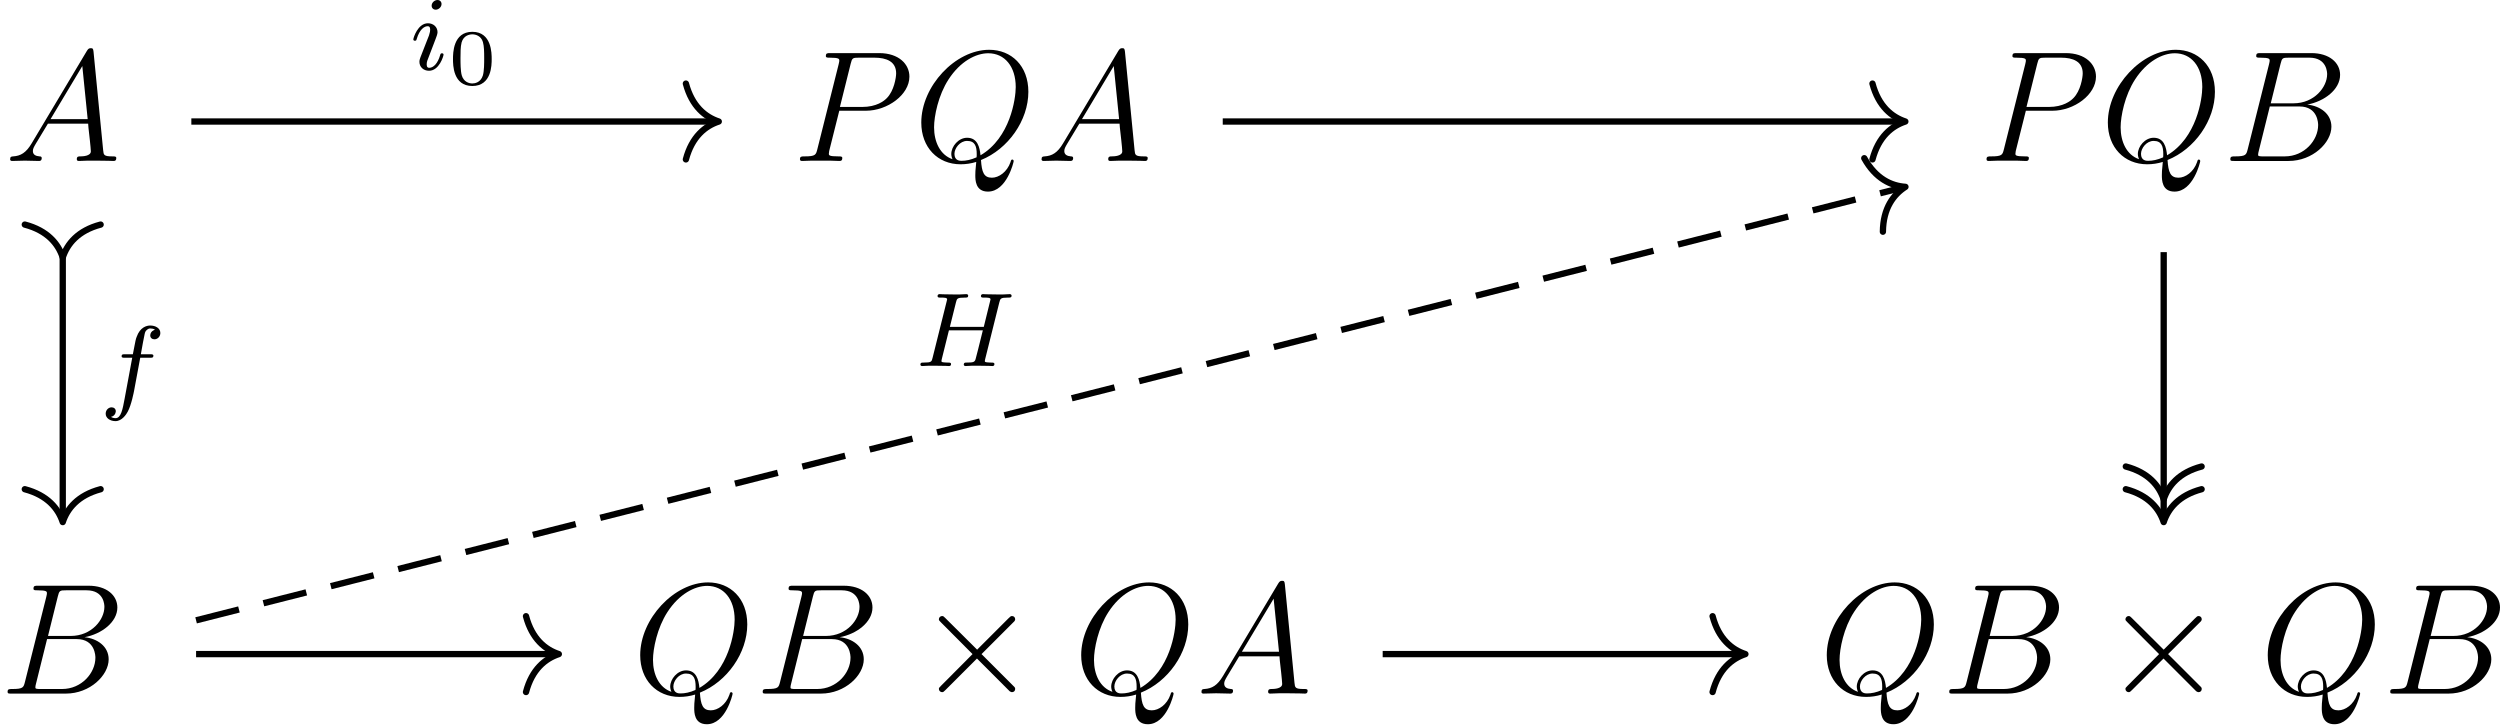
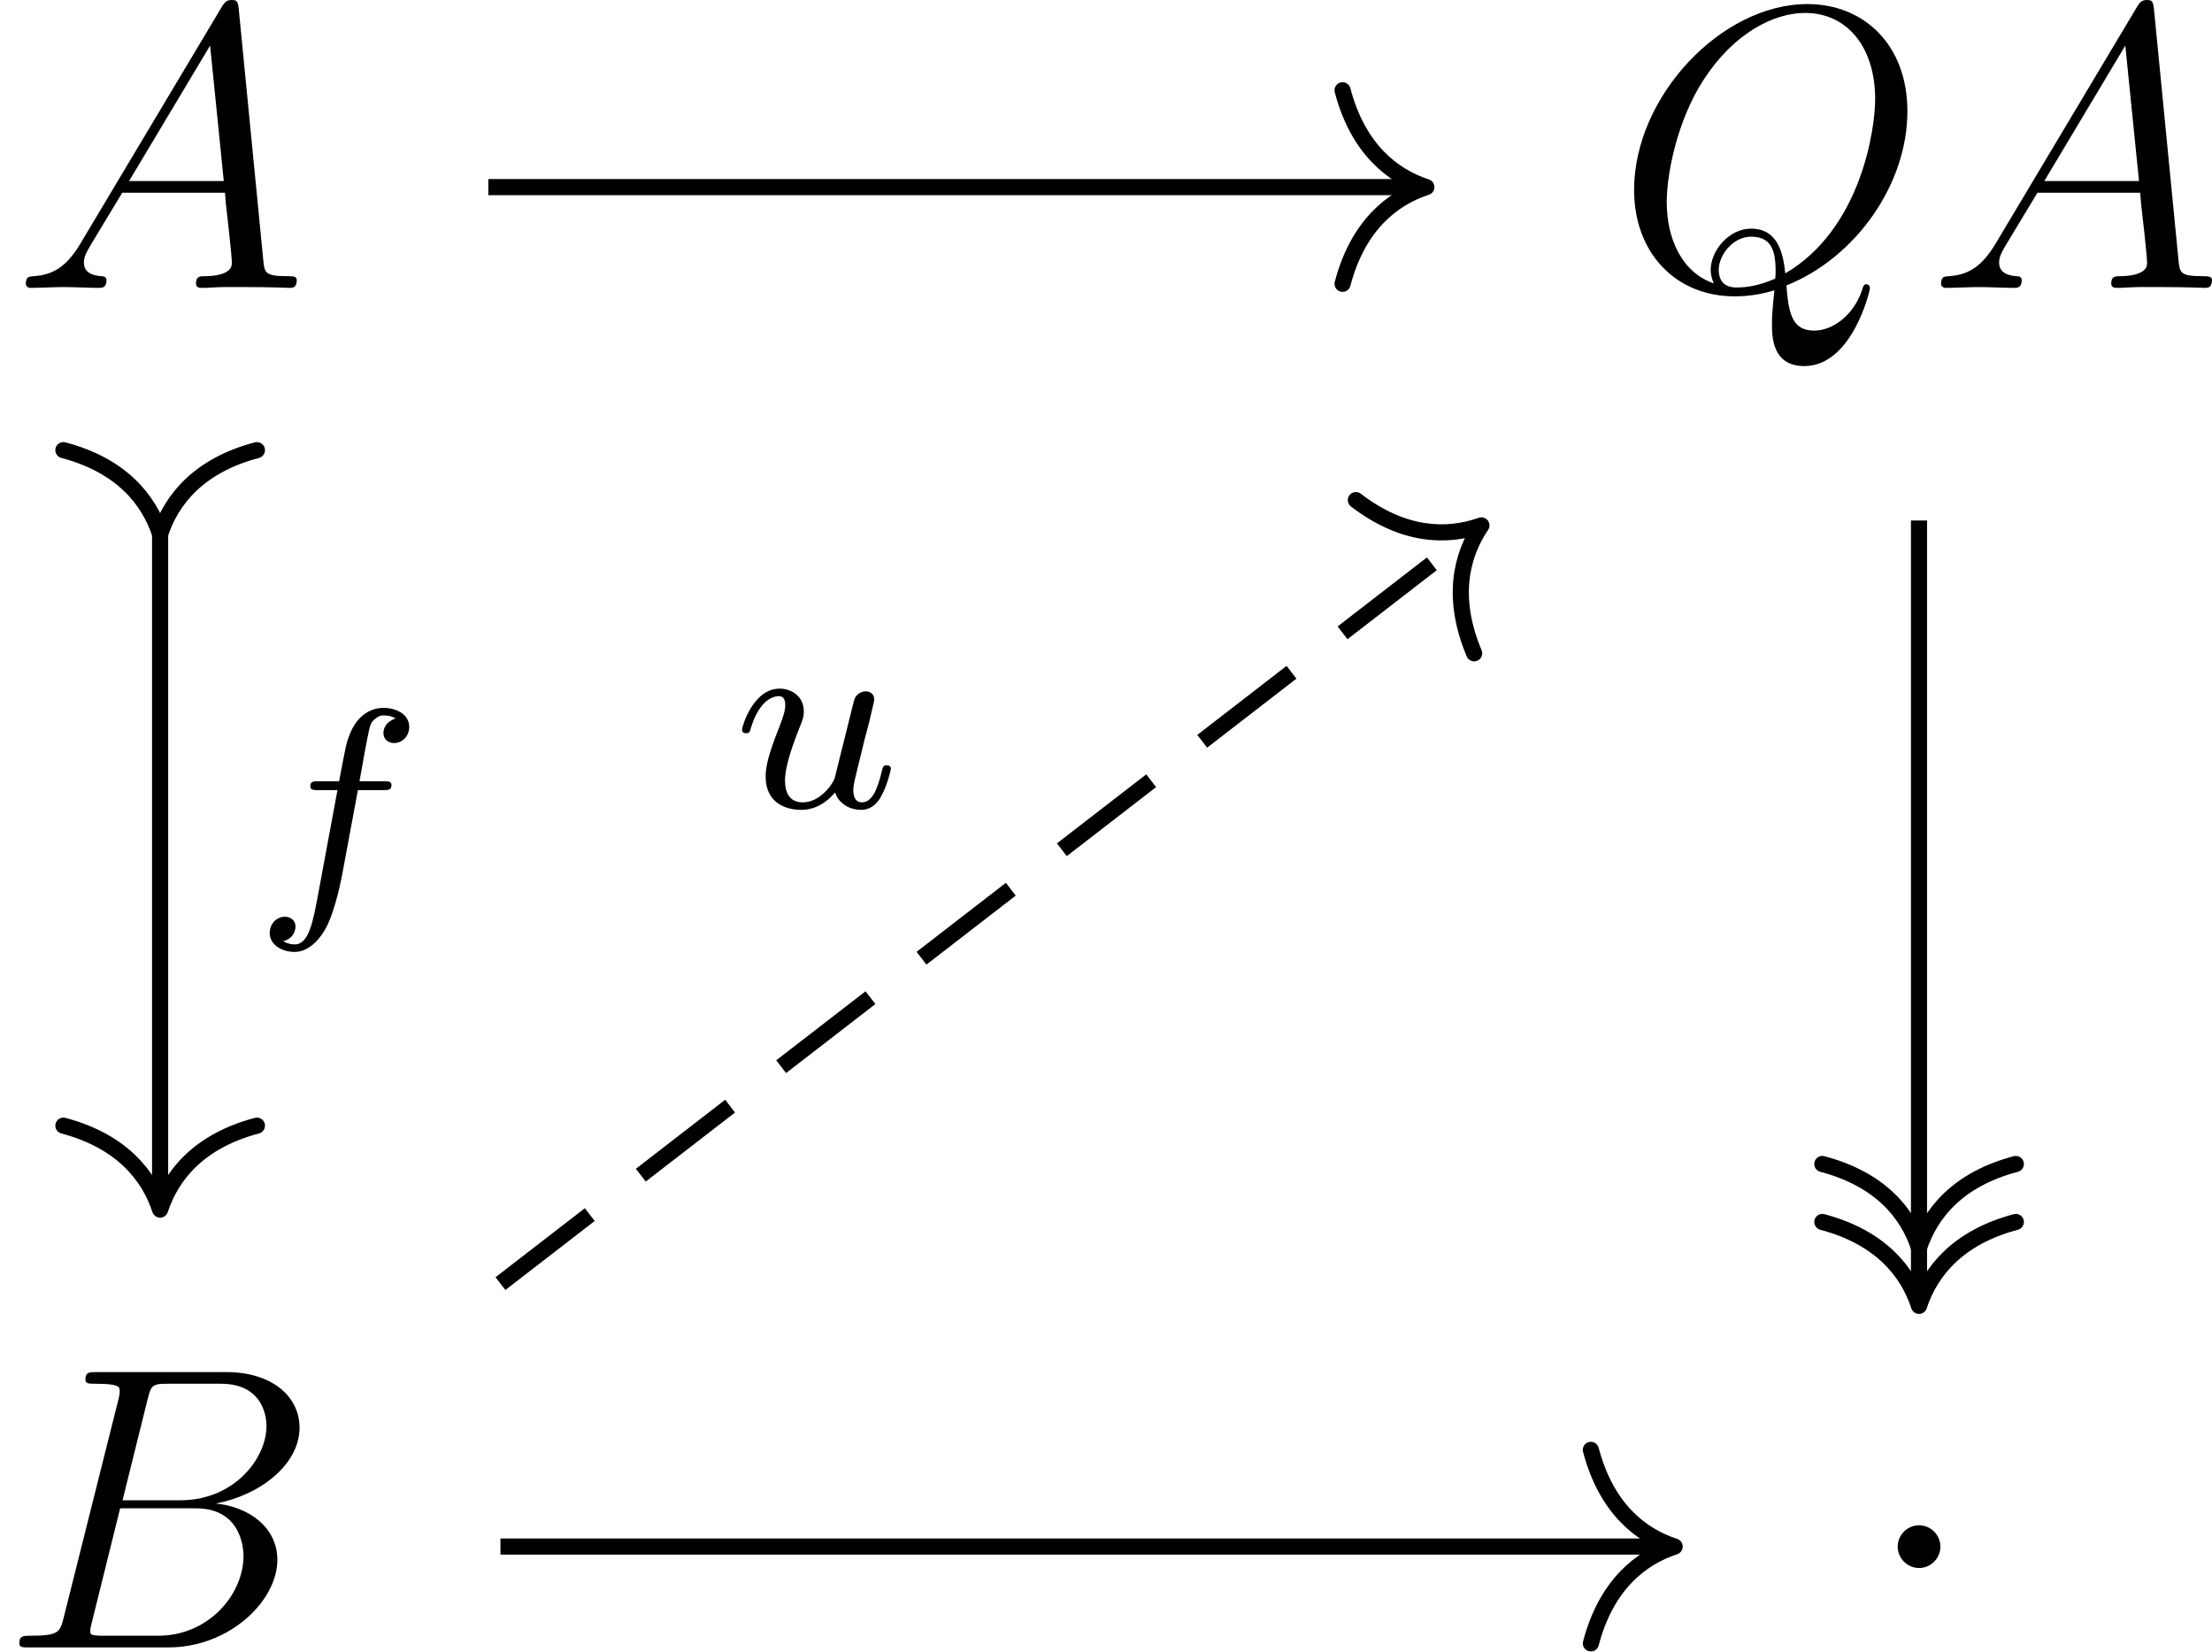
- <svg xmlns="http://www.w3.org/2000/svg" xmlns:xlink="http://www.w3.org/1999/xlink" version="1.1" width="264.926pt" height="76.747pt" viewBox="7.204 202.105 264.926 76.747">
+ <svg xmlns="http://www.w3.org/2000/svg" xmlns:xlink="http://www.w3.org/1999/xlink" version="1.1" width="91.835pt" height="68.559pt" viewBox="7.206 223.134 91.835 68.559">
  <defs>
-     <path id="g12-48" d="M3.288-1.907C3.288-2.343 3.288-3.975 1.823-3.975S.359-2.343 .359-1.907C.359-1.476 .359 .126 1.823 .126S3.288-1.476 3.288-1.907ZM1.823-.066C1.572-.066 1.166-.185 1.022-.681C.927-1.028 .927-1.614 .927-1.985C.927-2.385 .927-2.845 1.01-3.168C1.16-3.706 1.614-3.784 1.823-3.784C2.098-3.784 2.493-3.652 2.624-3.198C2.714-2.881 2.72-2.445 2.72-1.985C2.72-1.602 2.72-.998 2.618-.664C2.451-.143 2.02-.066 1.823-.066Z" />
-     <path id="g8-2" d="M4.651-3.324L2.26-5.703C2.116-5.846 2.092-5.87 1.997-5.87C1.877-5.87 1.757-5.762 1.757-5.631C1.757-5.547 1.781-5.523 1.913-5.392L4.304-2.989L1.913-.586C1.781-.454 1.757-.43 1.757-.347C1.757-.215 1.877-.108 1.997-.108C2.092-.108 2.116-.132 2.26-.275L4.639-2.654L7.113-.179C7.137-.167 7.221-.108 7.293-.108C7.436-.108 7.532-.215 7.532-.347C7.532-.371 7.532-.418 7.496-.478C7.484-.502 5.583-2.379 4.985-2.989L7.173-5.177C7.233-5.248 7.412-5.404 7.472-5.475C7.484-5.499 7.532-5.547 7.532-5.631C7.532-5.762 7.436-5.87 7.293-5.87C7.197-5.87 7.149-5.822 7.018-5.691L4.651-3.324Z" />
-     <path id="g10-72" d="M6.368-4.798C6.448-5.109 6.464-5.181 7.022-5.181C7.205-5.181 7.301-5.181 7.301-5.332C7.301-5.34 7.293-5.444 7.165-5.444C7.014-5.444 6.822-5.428 6.671-5.42H6.169C5.404-5.42 5.197-5.444 5.141-5.444C5.109-5.444 4.981-5.444 4.981-5.292C4.981-5.181 5.085-5.181 5.212-5.181C5.475-5.181 5.707-5.181 5.707-5.053C5.707-5.021 5.699-5.013 5.675-4.91L5.197-2.965H2.63L3.092-4.822C3.164-5.109 3.18-5.181 3.762-5.181C3.921-5.181 4.017-5.181 4.017-5.332C4.017-5.34 4.009-5.444 3.881-5.444C3.73-5.444 3.539-5.428 3.387-5.42H2.885C2.12-5.42 1.913-5.444 1.857-5.444C1.825-5.444 1.698-5.444 1.698-5.292C1.698-5.181 1.801-5.181 1.929-5.181C2.192-5.181 2.423-5.181 2.423-5.053C2.423-5.021 2.415-5.013 2.391-4.91L1.323-.63C1.251-.327 1.235-.263 .646-.263C.494-.263 .399-.263 .399-.112C.399-.08 .422 0 .526 0C.677 0 .869-.016 1.02-.024H1.53C2.295-.024 2.503 0 2.558 0C2.606 0 2.718 0 2.718-.151C2.718-.263 2.614-.263 2.479-.263C2.455-.263 2.311-.263 2.176-.279C2.008-.295 1.993-.319 1.993-.391C1.993-.43 2.008-.478 2.016-.518L2.558-2.702H5.125C4.894-1.761 4.583-.518 4.575-.518C4.503-.271 4.36-.271 3.881-.263C3.786-.263 3.682-.263 3.682-.112C3.682-.08 3.706 0 3.81 0C3.961 0 4.152-.016 4.304-.024H4.814C5.579-.024 5.786 0 5.842 0C5.89 0 6.001 0 6.001-.151C6.001-.263 5.898-.263 5.762-.263C5.738-.263 5.595-.263 5.46-.279C5.292-.295 5.276-.319 5.276-.391C5.276-.43 5.292-.478 5.3-.518L6.368-4.798Z" />
-     <path id="g10-102" d="M3.053-3.172H3.794C3.953-3.172 4.049-3.172 4.049-3.324C4.049-3.435 3.945-3.435 3.81-3.435H3.1C3.228-4.152 3.308-4.607 3.387-4.965C3.419-5.101 3.443-5.189 3.563-5.284C3.666-5.372 3.73-5.388 3.818-5.388C3.937-5.388 4.065-5.364 4.168-5.3C4.129-5.284 4.081-5.26 4.041-5.236C3.905-5.165 3.81-5.021 3.81-4.862C3.81-4.678 3.953-4.567 4.129-4.567C4.36-4.567 4.575-4.766 4.575-5.045C4.575-5.42 4.192-5.611 3.81-5.611C3.539-5.611 3.037-5.483 2.782-4.75C2.71-4.567 2.71-4.551 2.495-3.435H1.897C1.737-3.435 1.642-3.435 1.642-3.284C1.642-3.172 1.745-3.172 1.881-3.172H2.447L1.873-.08C1.722 .725 1.602 1.403 1.18 1.403C1.156 1.403 .988 1.403 .837 1.307C1.203 1.219 1.203 .885 1.203 .877C1.203 .693 1.06 .582 .885 .582C.669 .582 .438 .765 .438 1.068C.438 1.403 .781 1.626 1.18 1.626C1.666 1.626 2 1.116 2.104 .917C2.391 .391 2.574-.606 2.59-.685L3.053-3.172Z" />
-     <path id="g10-105" d="M2.375-4.973C2.375-5.149 2.248-5.276 2.064-5.276C1.857-5.276 1.626-5.085 1.626-4.846C1.626-4.67 1.753-4.543 1.937-4.543C2.144-4.543 2.375-4.734 2.375-4.973ZM1.211-2.048L.781-.948C.741-.829 .701-.733 .701-.598C.701-.207 1.004 .08 1.427 .08C2.2 .08 2.527-1.036 2.527-1.14C2.527-1.219 2.463-1.243 2.407-1.243C2.311-1.243 2.295-1.188 2.271-1.108C2.088-.47 1.761-.143 1.443-.143C1.347-.143 1.251-.183 1.251-.399C1.251-.59 1.307-.733 1.411-.98C1.49-1.196 1.57-1.411 1.658-1.626L1.905-2.271C1.977-2.455 2.072-2.702 2.072-2.837C2.072-3.236 1.753-3.515 1.347-3.515C.574-3.515 .239-2.399 .239-2.295C.239-2.224 .295-2.192 .359-2.192C.462-2.192 .47-2.24 .494-2.319C.717-3.076 1.084-3.292 1.323-3.292C1.435-3.292 1.514-3.252 1.514-3.029C1.514-2.949 1.506-2.837 1.427-2.598L1.211-2.048Z" />
-     <path id="g11-65" d="M2.032-1.327C1.614-.622 1.207-.383 .634-.347C.502-.335 .406-.335 .406-.12C.406-.048 .466 0 .55 0C.765 0 1.303-.024 1.518-.024C1.865-.024 2.248 0 2.582 0C2.654 0 2.798 0 2.798-.227C2.798-.335 2.702-.347 2.63-.347C2.355-.371 2.128-.466 2.128-.753C2.128-.921 2.2-1.052 2.355-1.315L3.264-2.821H6.312C6.324-2.714 6.324-2.618 6.336-2.511C6.372-2.2 6.516-.956 6.516-.729C6.516-.371 5.906-.347 5.715-.347C5.583-.347 5.452-.347 5.452-.132C5.452 0 5.559 0 5.631 0C5.834 0 6.073-.024 6.276-.024H6.958C7.687-.024 8.213 0 8.225 0C8.309 0 8.44 0 8.44-.227C8.44-.347 8.333-.347 8.153-.347C7.496-.347 7.484-.454 7.448-.813L6.719-8.273C6.695-8.512 6.647-8.536 6.516-8.536C6.396-8.536 6.324-8.512 6.217-8.333L2.032-1.327ZM3.467-3.168L5.87-7.185L6.276-3.168H3.467Z" />
-     <path id="g11-66" d="M4.376-7.352C4.483-7.795 4.531-7.819 4.997-7.819H6.551C7.902-7.819 7.902-6.671 7.902-6.563C7.902-5.595 6.934-4.364 5.356-4.364H3.634L4.376-7.352ZM6.396-4.268C7.699-4.507 8.883-5.416 8.883-6.516C8.883-7.448 8.058-8.165 6.707-8.165H2.869C2.642-8.165 2.534-8.165 2.534-7.938C2.534-7.819 2.642-7.819 2.821-7.819C3.551-7.819 3.551-7.723 3.551-7.592C3.551-7.568 3.551-7.496 3.503-7.317L1.889-.885C1.781-.466 1.757-.347 .921-.347C.693-.347 .574-.347 .574-.132C.574 0 .646 0 .885 0H4.985C6.814 0 8.225-1.387 8.225-2.594C8.225-3.575 7.364-4.172 6.396-4.268ZM4.698-.347H3.084C2.917-.347 2.893-.347 2.821-.359C2.69-.371 2.678-.395 2.678-.49C2.678-.574 2.702-.646 2.726-.753L3.563-4.125H5.81C7.221-4.125 7.221-2.809 7.221-2.714C7.221-1.566 6.181-.347 4.698-.347Z" />
-     <path id="g11-80" d="M3.539-3.802H5.547C7.197-3.802 8.847-5.021 8.847-6.384C8.847-7.317 8.058-8.165 6.551-8.165H2.857C2.63-8.165 2.523-8.165 2.523-7.938C2.523-7.819 2.63-7.819 2.809-7.819C3.539-7.819 3.539-7.723 3.539-7.592C3.539-7.568 3.539-7.496 3.491-7.317L1.877-.885C1.769-.466 1.745-.347 .909-.347C.681-.347 .562-.347 .562-.132C.562 0 .669 0 .741 0C.968 0 1.207-.024 1.435-.024H2.833C3.061-.024 3.312 0 3.539 0C3.634 0 3.766 0 3.766-.227C3.766-.347 3.658-.347 3.479-.347C2.762-.347 2.75-.43 2.75-.55C2.75-.61 2.762-.693 2.774-.753L3.539-3.802ZM4.4-7.352C4.507-7.795 4.555-7.819 5.021-7.819H6.205C7.101-7.819 7.843-7.532 7.843-6.635C7.843-6.324 7.687-5.308 7.137-4.758C6.934-4.543 6.36-4.089 5.272-4.089H3.587L4.4-7.352Z" />
-     <path id="g11-81" d="M5.093-.072C7.149-.897 8.679-3.072 8.679-5.236C8.679-7.209 7.388-8.416 5.715-8.416C3.156-8.416 .574-5.667 .574-2.905C.574-1.028 1.817 .251 3.551 .251C3.957 .251 4.352 .191 4.734 .072C4.663 .789 4.663 .849 4.663 1.076C4.663 1.423 4.663 2.319 5.619 2.319C7.042 2.319 7.568 .084 7.568 .012S7.52-.108 7.46-.108C7.388-.108 7.364-.048 7.329 .084C7.066 .837 6.444 1.267 5.918 1.267C5.308 1.267 5.153 .849 5.093-.072ZM2.941-.132C1.997-.454 1.542-1.447 1.542-2.546C1.542-3.383 1.853-4.973 2.642-6.181C3.527-7.544 4.71-8.153 5.643-8.153C6.886-8.153 7.723-7.149 7.723-5.595C7.723-4.71 7.305-1.745 5.057-.43C4.997-1.04 4.83-1.757 4.041-1.757C3.395-1.757 2.845-1.112 2.845-.526C2.845-.395 2.893-.215 2.941-.132ZM4.758-.275C4.328-.084 3.957-.012 3.622-.012C3.503-.012 3.084-.012 3.084-.538C3.084-.968 3.503-1.518 4.041-1.518C4.639-1.518 4.77-1.112 4.77-.514C4.77-.442 4.77-.347 4.758-.275Z" />
+     <path id="g11-102" d="M3.053-3.172H3.794C3.953-3.172 4.049-3.172 4.049-3.324C4.049-3.435 3.945-3.435 3.81-3.435H3.1C3.228-4.152 3.308-4.607 3.387-4.965C3.419-5.101 3.443-5.189 3.563-5.284C3.666-5.372 3.73-5.388 3.818-5.388C3.937-5.388 4.065-5.364 4.168-5.3C4.129-5.284 4.081-5.26 4.041-5.236C3.905-5.165 3.81-5.021 3.81-4.862C3.81-4.678 3.953-4.567 4.129-4.567C4.36-4.567 4.575-4.766 4.575-5.045C4.575-5.42 4.192-5.611 3.81-5.611C3.539-5.611 3.037-5.483 2.782-4.75C2.71-4.567 2.71-4.551 2.495-3.435H1.897C1.737-3.435 1.642-3.435 1.642-3.284C1.642-3.172 1.745-3.172 1.881-3.172H2.447L1.873-.08C1.722 .725 1.602 1.403 1.18 1.403C1.156 1.403 .988 1.403 .837 1.307C1.203 1.219 1.203 .885 1.203 .877C1.203 .693 1.06 .582 .885 .582C.669 .582 .438 .765 .438 1.068C.438 1.403 .781 1.626 1.18 1.626C1.666 1.626 2 1.116 2.104 .917C2.391 .391 2.574-.606 2.59-.685L3.053-3.172Z" />
+     <path id="g11-117" d="M2.989-.869C2.949-.717 2.574-.143 2.04-.143C1.65-.143 1.514-.43 1.514-.789C1.514-1.259 1.793-1.977 1.969-2.423C2.048-2.622 2.072-2.694 2.072-2.837C2.072-3.276 1.722-3.515 1.355-3.515C.566-3.515 .239-2.391 .239-2.295C.239-2.224 .295-2.192 .359-2.192C.462-2.192 .47-2.24 .494-2.319C.701-3.029 1.052-3.292 1.331-3.292C1.451-3.292 1.522-3.212 1.522-3.029S1.451-2.662 1.347-2.383C1.012-1.538 .94-1.196 .94-.909C.94-.128 1.53 .08 2 .08C2.598 .08 2.965-.399 2.997-.438C3.124-.064 3.483 .08 3.77 .08C4.144 .08 4.328-.239 4.384-.359C4.543-.646 4.655-1.108 4.655-1.14C4.655-1.188 4.623-1.243 4.527-1.243S4.415-1.203 4.368-.996C4.264-.598 4.121-.143 3.794-.143C3.61-.143 3.539-.295 3.539-.518C3.539-.654 3.61-.925 3.658-1.124S3.826-1.801 3.858-1.945L4.017-2.55C4.065-2.766 4.16-3.14 4.16-3.188C4.16-3.387 4.001-3.435 3.905-3.435C3.794-3.435 3.618-3.363 3.563-3.172L2.989-.869Z" />
+     <path id="g9-1" d="M2.295-2.989C2.295-3.335 2.008-3.622 1.662-3.622S1.028-3.335 1.028-2.989S1.315-2.355 1.662-2.355S2.295-2.642 2.295-2.989Z" />
+     <path id="g12-65" d="M2.032-1.327C1.614-.622 1.207-.383 .634-.347C.502-.335 .406-.335 .406-.12C.406-.048 .466 0 .55 0C.765 0 1.303-.024 1.518-.024C1.865-.024 2.248 0 2.582 0C2.654 0 2.798 0 2.798-.227C2.798-.335 2.702-.347 2.63-.347C2.355-.371 2.128-.466 2.128-.753C2.128-.921 2.2-1.052 2.355-1.315L3.264-2.821H6.312C6.324-2.714 6.324-2.618 6.336-2.511C6.372-2.2 6.516-.956 6.516-.729C6.516-.371 5.906-.347 5.715-.347C5.583-.347 5.452-.347 5.452-.132C5.452 0 5.559 0 5.631 0C5.834 0 6.073-.024 6.276-.024H6.958C7.687-.024 8.213 0 8.225 0C8.309 0 8.44 0 8.44-.227C8.44-.347 8.333-.347 8.153-.347C7.496-.347 7.484-.454 7.448-.813L6.719-8.273C6.695-8.512 6.647-8.536 6.516-8.536C6.396-8.536 6.324-8.512 6.217-8.333L2.032-1.327ZM3.467-3.168L5.87-7.185L6.276-3.168H3.467Z" />
+     <path id="g12-66" d="M4.376-7.352C4.483-7.795 4.531-7.819 4.997-7.819H6.551C7.902-7.819 7.902-6.671 7.902-6.563C7.902-5.595 6.934-4.364 5.356-4.364H3.634L4.376-7.352ZM6.396-4.268C7.699-4.507 8.883-5.416 8.883-6.516C8.883-7.448 8.058-8.165 6.707-8.165H2.869C2.642-8.165 2.534-8.165 2.534-7.938C2.534-7.819 2.642-7.819 2.821-7.819C3.551-7.819 3.551-7.723 3.551-7.592C3.551-7.568 3.551-7.496 3.503-7.317L1.889-.885C1.781-.466 1.757-.347 .921-.347C.693-.347 .574-.347 .574-.132C.574 0 .646 0 .885 0H4.985C6.814 0 8.225-1.387 8.225-2.594C8.225-3.575 7.364-4.172 6.396-4.268ZM4.698-.347H3.084C2.917-.347 2.893-.347 2.821-.359C2.69-.371 2.678-.395 2.678-.49C2.678-.574 2.702-.646 2.726-.753L3.563-4.125H5.81C7.221-4.125 7.221-2.809 7.221-2.714C7.221-1.566 6.181-.347 4.698-.347Z" />
+     <path id="g12-81" d="M5.093-.072C7.149-.897 8.679-3.072 8.679-5.236C8.679-7.209 7.388-8.416 5.715-8.416C3.156-8.416 .574-5.667 .574-2.905C.574-1.028 1.817 .251 3.551 .251C3.957 .251 4.352 .191 4.734 .072C4.663 .789 4.663 .849 4.663 1.076C4.663 1.423 4.663 2.319 5.619 2.319C7.042 2.319 7.568 .084 7.568 .012S7.52-.108 7.46-.108C7.388-.108 7.364-.048 7.329 .084C7.066 .837 6.444 1.267 5.918 1.267C5.308 1.267 5.153 .849 5.093-.072ZM2.941-.132C1.997-.454 1.542-1.447 1.542-2.546C1.542-3.383 1.853-4.973 2.642-6.181C3.527-7.544 4.71-8.153 5.643-8.153C6.886-8.153 7.723-7.149 7.723-5.595C7.723-4.71 7.305-1.745 5.057-.43C4.997-1.04 4.83-1.757 4.041-1.757C3.395-1.757 2.845-1.112 2.845-.526C2.845-.395 2.893-.215 2.941-.132ZM4.758-.275C4.328-.084 3.957-.012 3.622-.012C3.503-.012 3.084-.012 3.084-.538C3.084-.968 3.503-1.518 4.041-1.518C4.639-1.518 4.77-1.112 4.77-.514C4.77-.442 4.77-.347 4.758-.275Z" />
  </defs>
  <g id="page1" transform="matrix(1.4 0 0 1.4 0 0)">
-     <g transform="matrix(1 0 0 1 -104.4599 23.08)">
-       <use x="109.966" y="133.465" xlink:href="#g11-65" />
+     <g transform="matrix(1 0 0 1 -42.50148 24.243)">
+       <use x="48.009" y="143.675" xlink:href="#g12-65" />
    </g>
-     <g transform="matrix(1 0 0 1 -113.6812 23.08)">
-       <use x="178.816" y="133.465" xlink:href="#g11-80" />
-       <use x="187.988" y="133.465" xlink:href="#g11-81" />
-       <use x="197.259" y="133.465" xlink:href="#g11-65" />
+     <g transform="matrix(1 0 0 1 -47.1372 24.243)">
+       <use x="100.169" y="143.675" xlink:href="#g12-81" />
+       <use x="109.44" y="143.675" xlink:href="#g12-65" />
    </g>
-     <g transform="matrix(1 0 0 1 -114.042 23.08)">
-       <use x="268.992" y="133.465" xlink:href="#g11-80" />
-       <use x="278.163" y="133.465" xlink:href="#g11-81" />
-       <use x="287.434" y="133.465" xlink:href="#g11-66" />
+     <g transform="matrix(1 0 0 1 -42.86195 24.243)">
+       <use x="48.009" y="183.99" xlink:href="#g12-66" />
    </g>
-     <g transform="matrix(1 0 0 1 -104.8203 23.08)">
-       <use x="109.966" y="173.781" xlink:href="#g11-66" />
+     <g transform="matrix(1 0 0 1 -39.7742 24.243)">
+       <use x="100.169" y="183.99" xlink:href="#g9-1" />
    </g>
-     <g transform="matrix(1 0 0 1 -125.7854 23.08)">
-       <use x="178.816" y="173.781" xlink:href="#g11-81" />
-       <use x="188.088" y="173.781" xlink:href="#g11-66" />
-       <use x="200.241" y="173.781" xlink:href="#g8-2" />
-       <use x="212.196" y="173.781" xlink:href="#g11-81" />
-       <use x="221.467" y="173.781" xlink:href="#g11-65" />
+     <path d="M9.895 174.977V195.012" stroke="#000" fill="none" stroke-width=".478" stroke-miterlimit="10" />
+     <path d="M7.027 172.73C8.746 173.183 9.559 174.195 9.895 175.219C10.23 174.195 11.043 173.183 12.766 172.73" stroke="#000" fill="none" stroke-width=".478" stroke-miterlimit="10" stroke-linecap="round" stroke-linejoin="round" />
+     <path d="M12.766 192.761C11.043 193.218 10.23 194.23 9.895 195.25C9.559 194.23 8.746 193.218 7.027 192.761" stroke="#000" fill="none" stroke-width=".478" stroke-miterlimit="10" stroke-linecap="round" stroke-linejoin="round" />
+     <g transform="matrix(1 0 0 1 -25.4053 1.993)">
+       <use x="38.113" y="183.99" xlink:href="#g11-102" />
    </g>
-     <g transform="matrix(1 0 0 1 -126.146 23.08)">
-       <use x="268.992" y="173.781" xlink:href="#g11-81" />
-       <use x="278.263" y="173.781" xlink:href="#g11-66" />
-       <use x="290.416" y="173.781" xlink:href="#g8-2" />
-       <use x="302.371" y="173.781" xlink:href="#g11-81" />
-       <use x="311.642" y="173.781" xlink:href="#g11-66" />
+     <path d="M19.629 164.93H47.207" stroke="#000" fill="none" stroke-width=".478" stroke-miterlimit="10" />
+     <path d="M44.961 162.059C45.414 163.781 46.426 164.594 47.445 164.93C46.426 165.262 45.414 166.074 44.961 167.797" stroke="#000" fill="none" stroke-width=".478" stroke-miterlimit="10" stroke-linecap="round" stroke-linejoin="round" />
+     <path d="M62.055 174.816V197.867" stroke="#000" fill="none" stroke-width=".478" stroke-miterlimit="10" />
+     <path d="M64.926 193.898C63.203 194.352 62.391 195.363 62.055 196.383C61.723 195.363 60.91 194.352 59.188 193.898" stroke="#000" fill="none" stroke-width=".478" stroke-miterlimit="10" stroke-linecap="round" stroke-linejoin="round" />
+     <path d="M64.926 195.617C63.203 196.074 62.391 197.085 62.055 198.105C61.723 197.085 60.91 196.074 59.188 195.617" stroke="#000" fill="none" stroke-width=".478" stroke-miterlimit="10" stroke-linecap="round" stroke-linejoin="round" />
+     <path d="M19.988 205.242H54.57" stroke="#000" fill="none" stroke-width=".478" stroke-miterlimit="10" />
+     <path d="M52.324 202.375C52.777 204.098 53.789 204.91 54.809 205.242C53.789 205.578 52.777 206.391 52.324 208.113" stroke="#000" fill="none" stroke-width=".478" stroke-miterlimit="10" stroke-linecap="round" stroke-linejoin="round" />
+     <path d="M19.988 197.445L48.891 175.109" stroke="#000" fill="none" stroke-width=".478" stroke-miterlimit="10" stroke-dasharray="3.347,1.913" />
+     <path d="M45.355 174.211C46.77 175.297 48.066 175.32 49.078 174.961C48.477 175.851 48.172 177.113 48.863 178.754" stroke="#000" fill="none" stroke-width=".478" stroke-miterlimit="10" stroke-linecap="round" stroke-linejoin="round" />
+     <g transform="matrix(1 0 0 1 -11.2006 -.673)">
+       <use x="38.113" y="183.99" xlink:href="#g11-117" />
    </g>
-     <path d="M9.895 163.606V183.641" stroke="#000" fill="none" stroke-width=".478" stroke-miterlimit="10" />
-     <path d="M7.023 161.36C8.746 161.813 9.559 162.824 9.895 163.848C10.23 162.824 11.043 161.813 12.762 161.36" stroke="#000" fill="none" stroke-width=".478" stroke-miterlimit="10" stroke-linecap="round" stroke-linejoin="round" />
-     <path d="M12.762 181.39C11.043 181.847 10.23 182.859 9.895 183.879C9.559 182.859 8.746 181.847 7.023 181.39" stroke="#000" fill="none" stroke-width=".478" stroke-miterlimit="10" stroke-linecap="round" stroke-linejoin="round" />
-     <g transform="matrix(1 0 0 1 -87.3637 .83)">
-       <use x="100.071" y="173.781" xlink:href="#g10-102" />
-     </g>
-     <path d="M19.629 153.559H59.312" stroke="#000" fill="none" stroke-width=".478" stroke-miterlimit="10" />
-     <path d="M57.063 150.688C57.52 152.41 58.531 153.223 59.551 153.559C58.531 153.891 57.52 154.703 57.063 156.426" stroke="#000" fill="none" stroke-width=".478" stroke-miterlimit="10" stroke-linecap="round" stroke-linejoin="round" />
-     <g transform="matrix(1 0 0 1 -63.8788 -24.144)">
-       <use x="100.071" y="173.781" xlink:href="#g10-105" />
-       <use x="102.954" y="174.888" xlink:href="#g12-48" />
-     </g>
-     <path d="M97.699 153.559H149.129" stroke="#000" fill="none" stroke-width=".478" stroke-miterlimit="10" />
-     <path d="M146.879 150.688C147.336 152.41 148.348 153.223 149.367 153.559C148.348 153.891 147.336 154.703 146.879 156.426" stroke="#000" fill="none" stroke-width=".478" stroke-miterlimit="10" stroke-linecap="round" stroke-linejoin="round" />
-     <path d="M168.922 163.445V183.641" stroke="#000" fill="none" stroke-width=".478" stroke-miterlimit="10" />
-     <path d="M171.793 179.672C170.07 180.125 169.258 181.137 168.922 182.157C168.586 181.137 167.773 180.125 166.055 179.672" stroke="#000" fill="none" stroke-width=".478" stroke-miterlimit="10" stroke-linecap="round" stroke-linejoin="round" />
-     <path d="M171.793 181.39C170.07 181.847 169.258 182.859 168.922 183.879C168.586 182.859 167.773 181.847 166.055 181.39" stroke="#000" fill="none" stroke-width=".478" stroke-miterlimit="10" stroke-linecap="round" stroke-linejoin="round" />
-     <path d="M19.988 193.871H47.207" stroke="#000" fill="none" stroke-width=".478" stroke-miterlimit="10" />
-     <path d="M44.961 191.003C45.414 192.726 46.426 193.539 47.445 193.871C46.426 194.207 45.414 195.019 44.961 196.742" stroke="#000" fill="none" stroke-width=".478" stroke-miterlimit="10" stroke-linecap="round" stroke-linejoin="round" />
-     <path d="M19.988 191.316L149.141 158.562" stroke="#000" fill="none" stroke-width=".478" stroke-miterlimit="10" stroke-dasharray="3.347,1.913" />
-     <path d="M146.258 156.336C147.121 157.895 148.305 158.434 149.375 158.504C148.469 159.083 147.687 160.118 147.668 161.899" stroke="#000" fill="none" stroke-width=".478" stroke-miterlimit="10" stroke-linecap="round" stroke-linejoin="round" />
-     <g transform="matrix(1 0 0 1 -25.6566 -1.713)">
-       <use x="100.071" y="173.781" xlink:href="#g10-72" />
-     </g>
-     <path d="M109.805 193.871H137.023" stroke="#000" fill="none" stroke-width=".478" stroke-miterlimit="10" />
-     <path d="M134.777 191.003C135.23 192.726 136.242 193.539 137.261 193.871C136.242 194.207 135.23 195.019 134.777 196.742" stroke="#000" fill="none" stroke-width=".478" stroke-miterlimit="10" stroke-linecap="round" stroke-linejoin="round" />
  </g>
</svg>
